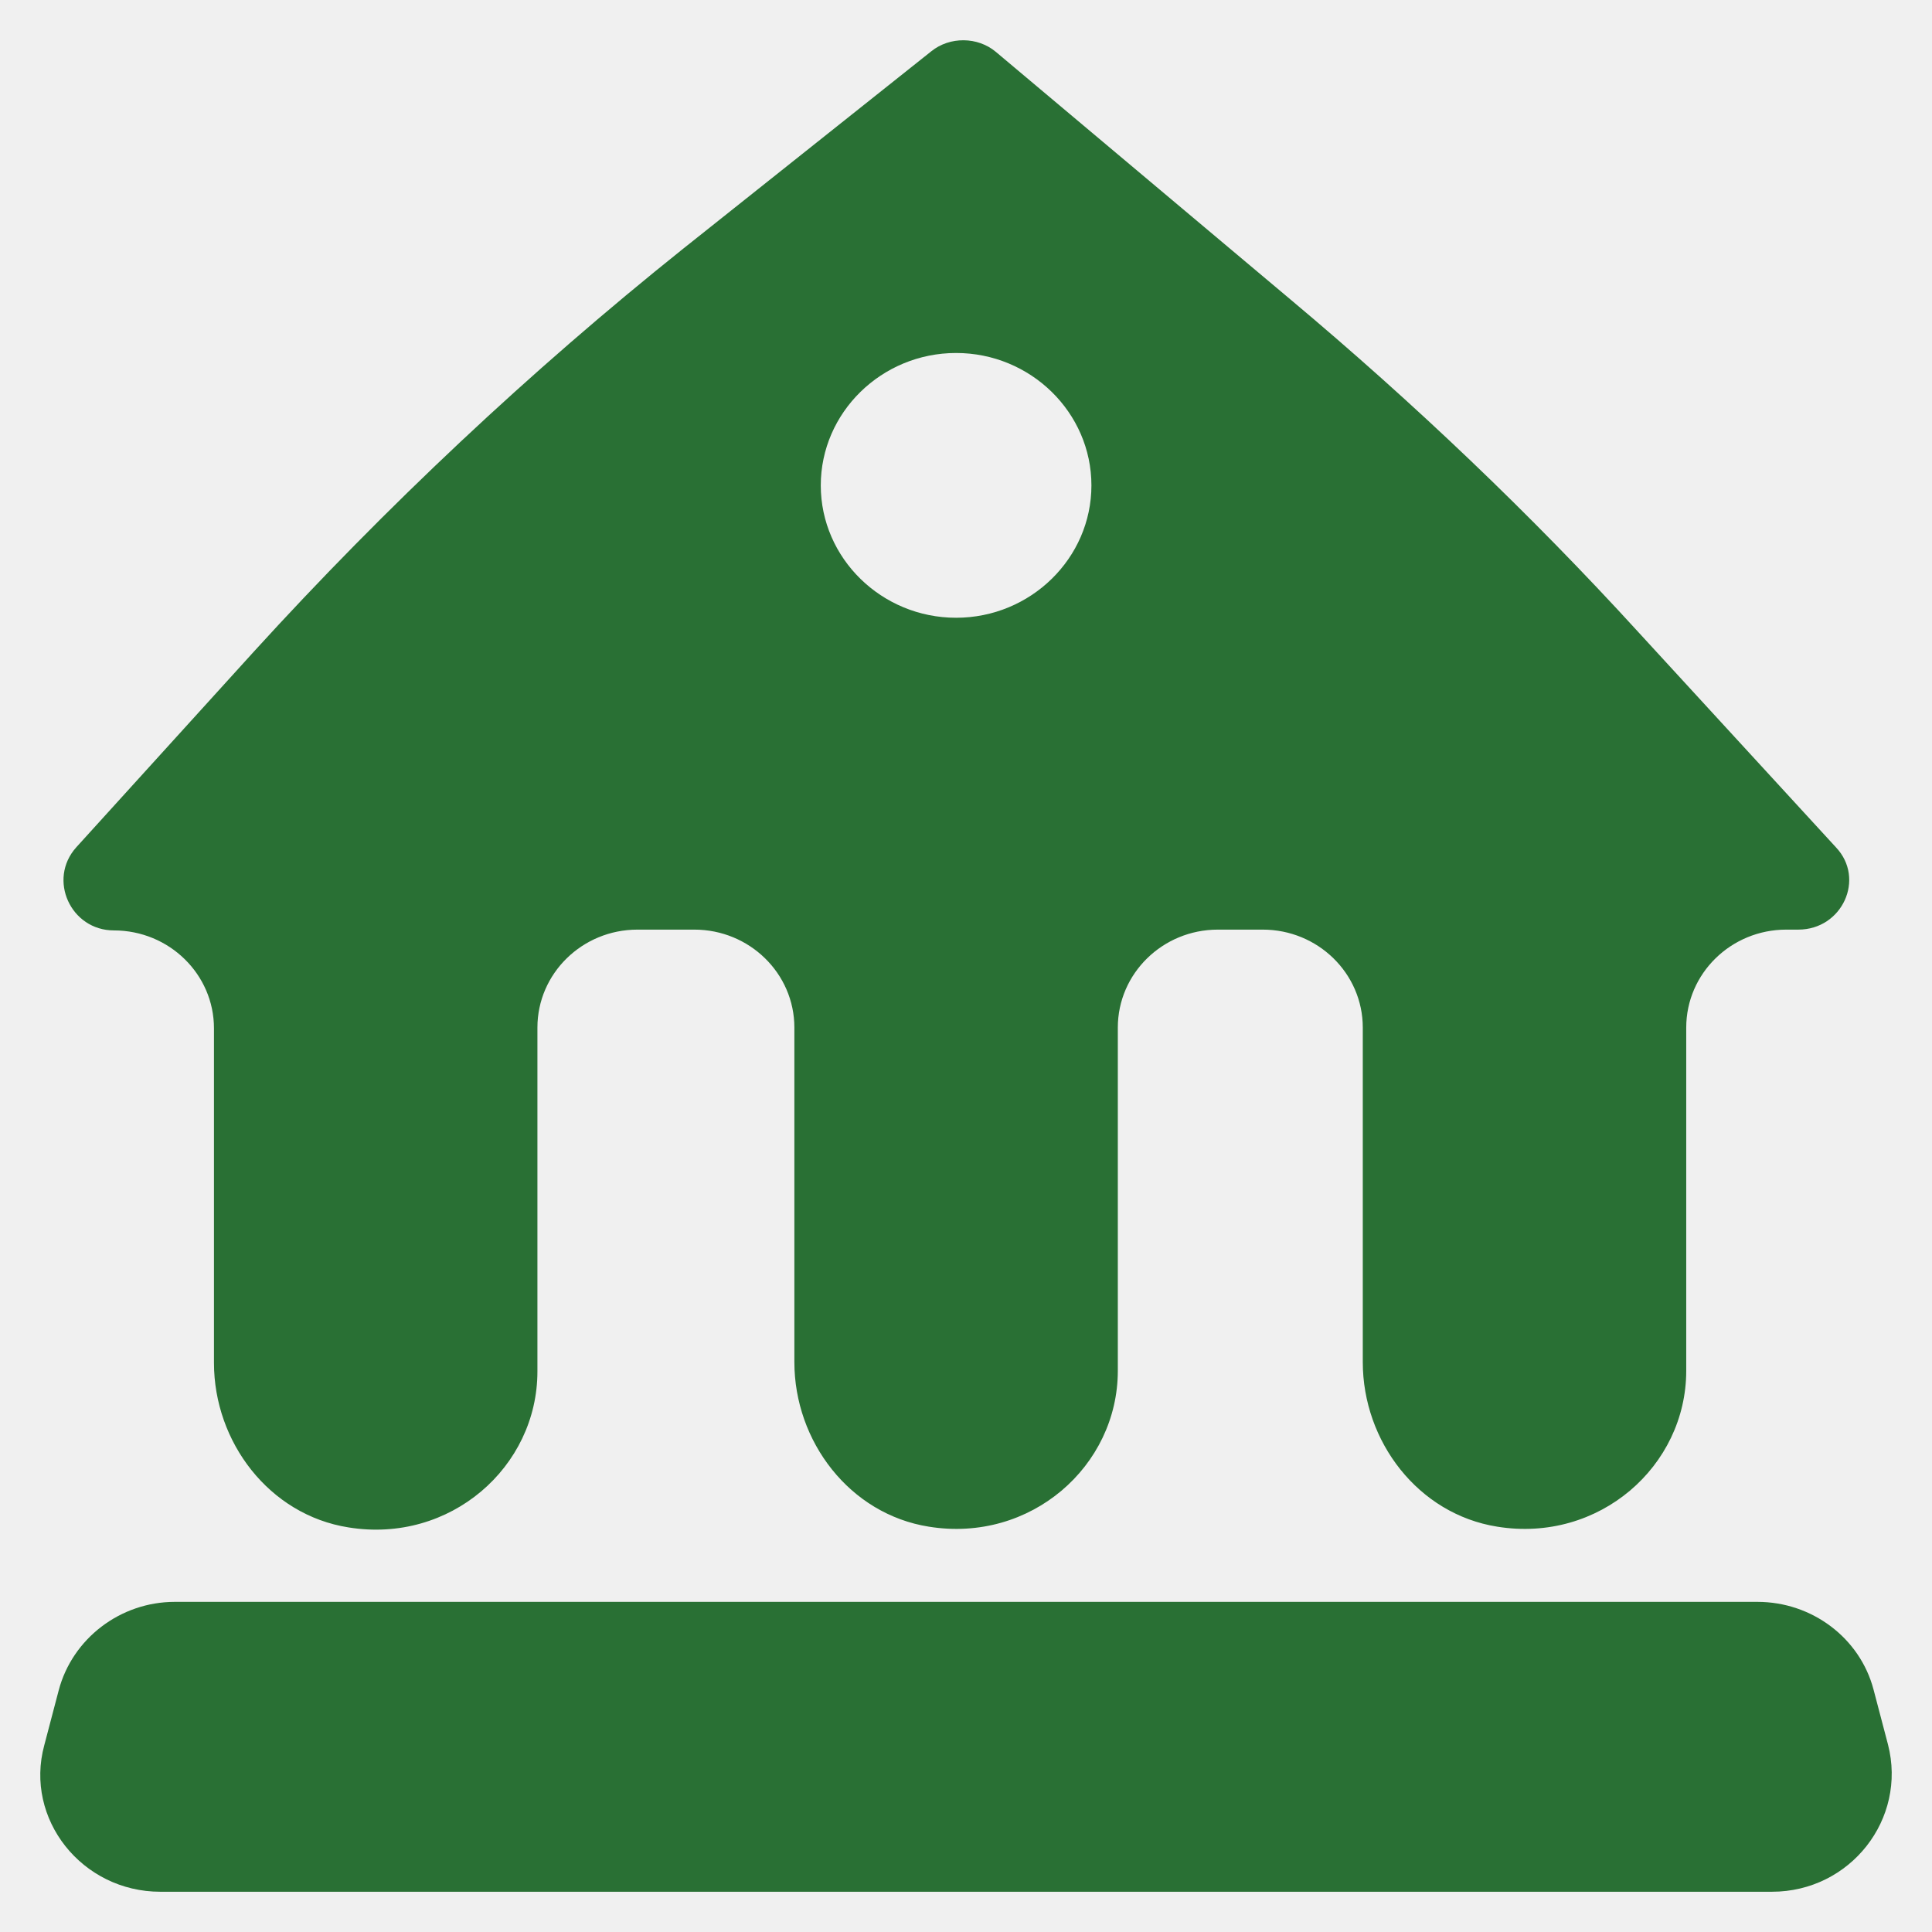
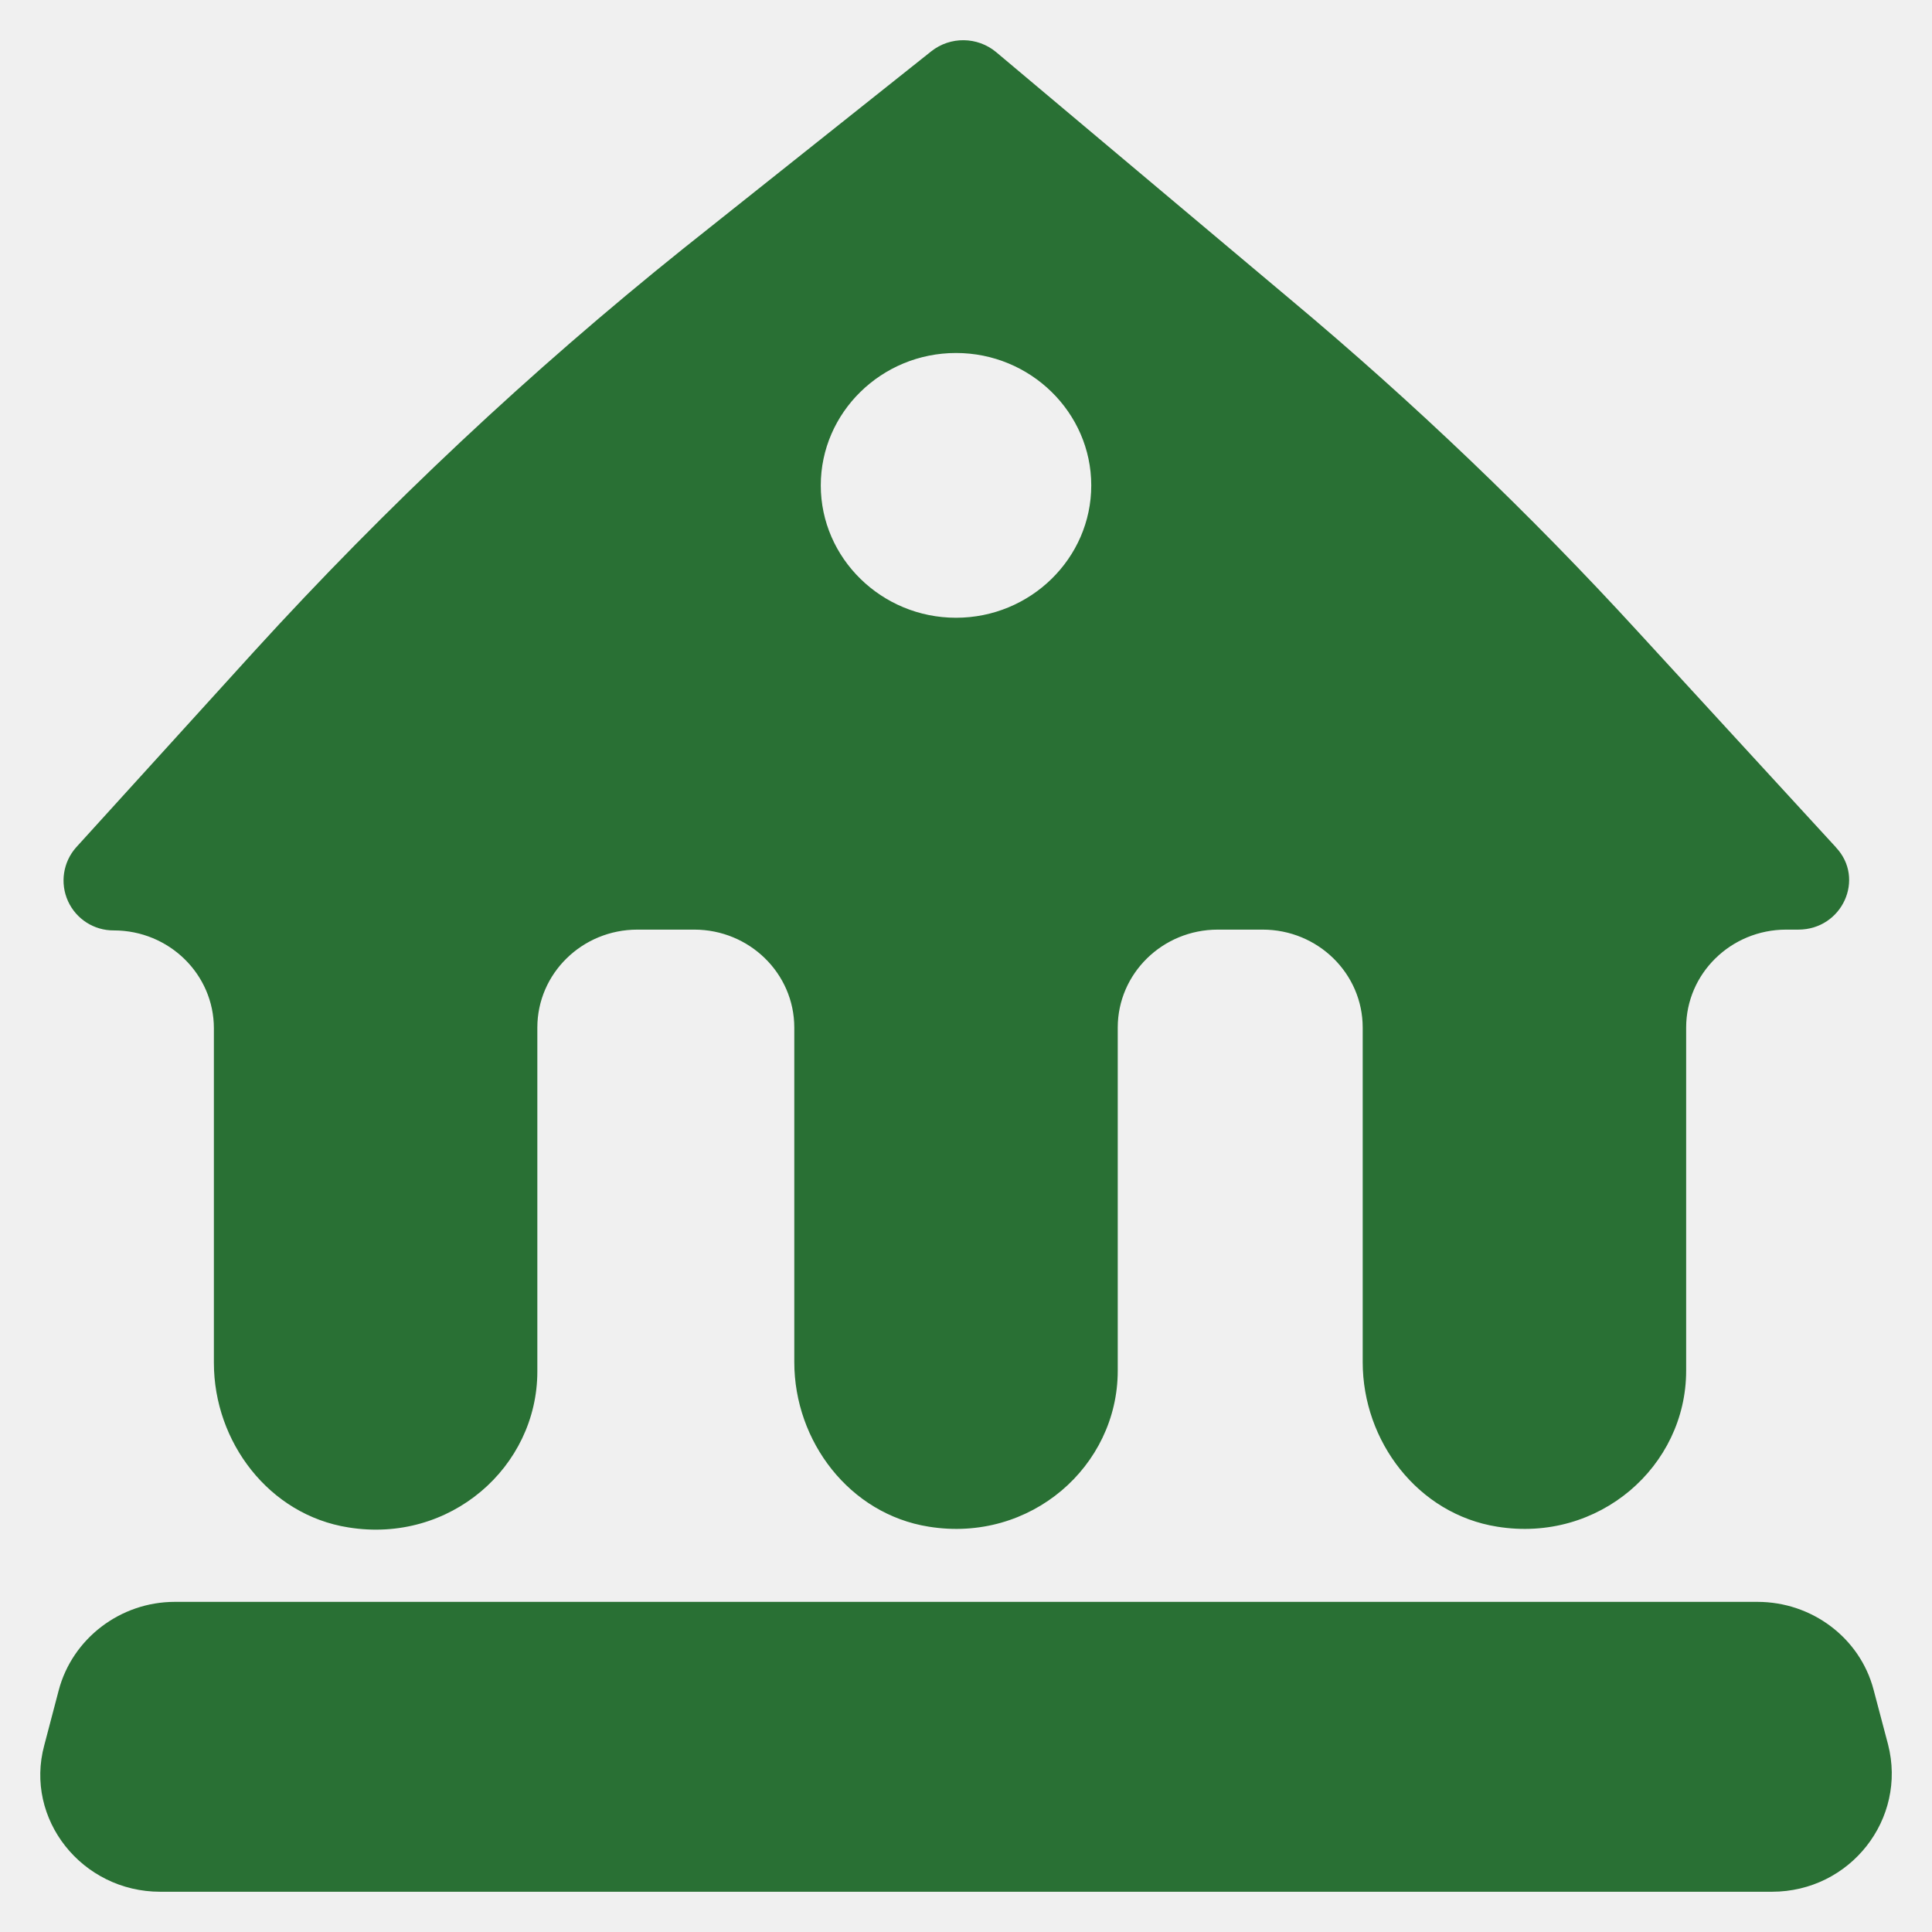
- <svg xmlns="http://www.w3.org/2000/svg" width="24" height="24" viewBox="0 0 24 24" fill="none">
-   <g clip-path="url(#clip0_5371_1106)">
-     <path d="M22.807 10.526L20.35 7.85C19.008 6.38 17.566 5.008 16.034 3.723L12.374 0.647C12.146 0.453 11.797 0.453 11.569 0.637L8.486 3.09C6.576 4.618 4.796 6.292 3.155 8.093L0.947 10.526C0.589 10.925 0.878 11.558 1.415 11.558C2.101 11.558 2.658 12.103 2.658 12.774V16.93C2.658 17.913 3.344 18.819 4.329 18.974C5.592 19.179 6.676 18.225 6.676 17.037V12.765C6.676 12.093 7.233 11.548 7.919 11.548H8.625C9.311 11.548 9.868 12.093 9.868 12.765V16.921C9.868 17.904 10.554 18.809 11.539 18.965C12.802 19.169 13.886 18.215 13.886 17.028V12.765C13.886 12.093 14.443 11.548 15.129 11.548H15.686C16.372 11.548 16.929 12.093 16.929 12.765V16.921C16.929 17.904 17.615 18.809 18.6 18.965C19.863 19.169 20.947 18.215 20.947 17.028V12.765C20.947 12.093 21.504 11.548 22.19 11.548H22.339C22.886 11.548 23.175 10.915 22.807 10.526ZM11.877 7.674C10.952 7.674 10.196 6.935 10.196 6.03C10.196 5.124 10.952 4.385 11.877 4.385C12.802 4.385 13.558 5.124 13.558 6.03C13.558 6.935 12.802 7.674 11.877 7.674Z" fill="#297034" />
-     <path d="M22.011 23.5H1.992C1.017 23.5 0.301 22.595 0.55 21.68L0.729 20.999C0.898 20.356 1.494 19.899 2.171 19.899H21.832C22.509 19.899 23.105 20.347 23.274 20.989L23.453 21.67C23.692 22.595 22.986 23.5 22.011 23.5Z" fill="#297034" />
+ <svg xmlns="http://www.w3.org/2000/svg" width="24" height="24" fill="none" viewBox="0 0 24 24">
+   <g fill="#297034" clip-path="url(#a)">
+     <path d="M22.807 10.526 20.35 7.85a45 45 0 0 0-4.316-4.127L12.374.647a.64.64 0 0 0-.805-.01L8.486 3.09a47 47 0 0 0-5.33 5.003l-2.21 2.433a.62.62 0 0 0 .468 1.032c.686 0 1.243.545 1.243 1.216v4.156c0 .983.686 1.889 1.67 2.044 1.264.205 2.348-.75 2.348-1.937v-4.272c0-.672.557-1.217 1.243-1.217h.706c.686 0 1.243.545 1.243 1.217v4.156c0 .983.686 1.888 1.671 2.044 1.263.204 2.347-.75 2.347-1.937v-4.263c0-.672.557-1.217 1.243-1.217h.557c.686 0 1.243.545 1.243 1.217v4.156c0 .983.686 1.888 1.671 2.044 1.263.204 2.347-.75 2.347-1.937v-4.263c0-.672.557-1.217 1.243-1.217h.15c.546 0 .835-.633.467-1.022m-10.93-2.852c-.925 0-1.68-.74-1.68-1.644 0-.906.755-1.645 1.68-1.645s1.68.74 1.68 1.645-.755 1.644-1.68 1.644M22.011 23.5H1.991c-.974 0-1.69-.905-1.441-1.82l.179-.681c.169-.643.765-1.1 1.442-1.1h19.661c.677 0 1.273.448 1.442 1.09l.18.681c.238.925-.468 1.83-1.443 1.83" />
  </g>
  <defs>
-     <clipPath id="clip0_5371_1106">
-       <rect width="24" height="24" fill="white" />
+     <clipPath id="a">
+       <path fill="#fff" d="M0 0h24v24H0z" />
    </clipPath>
  </defs>
</svg>
